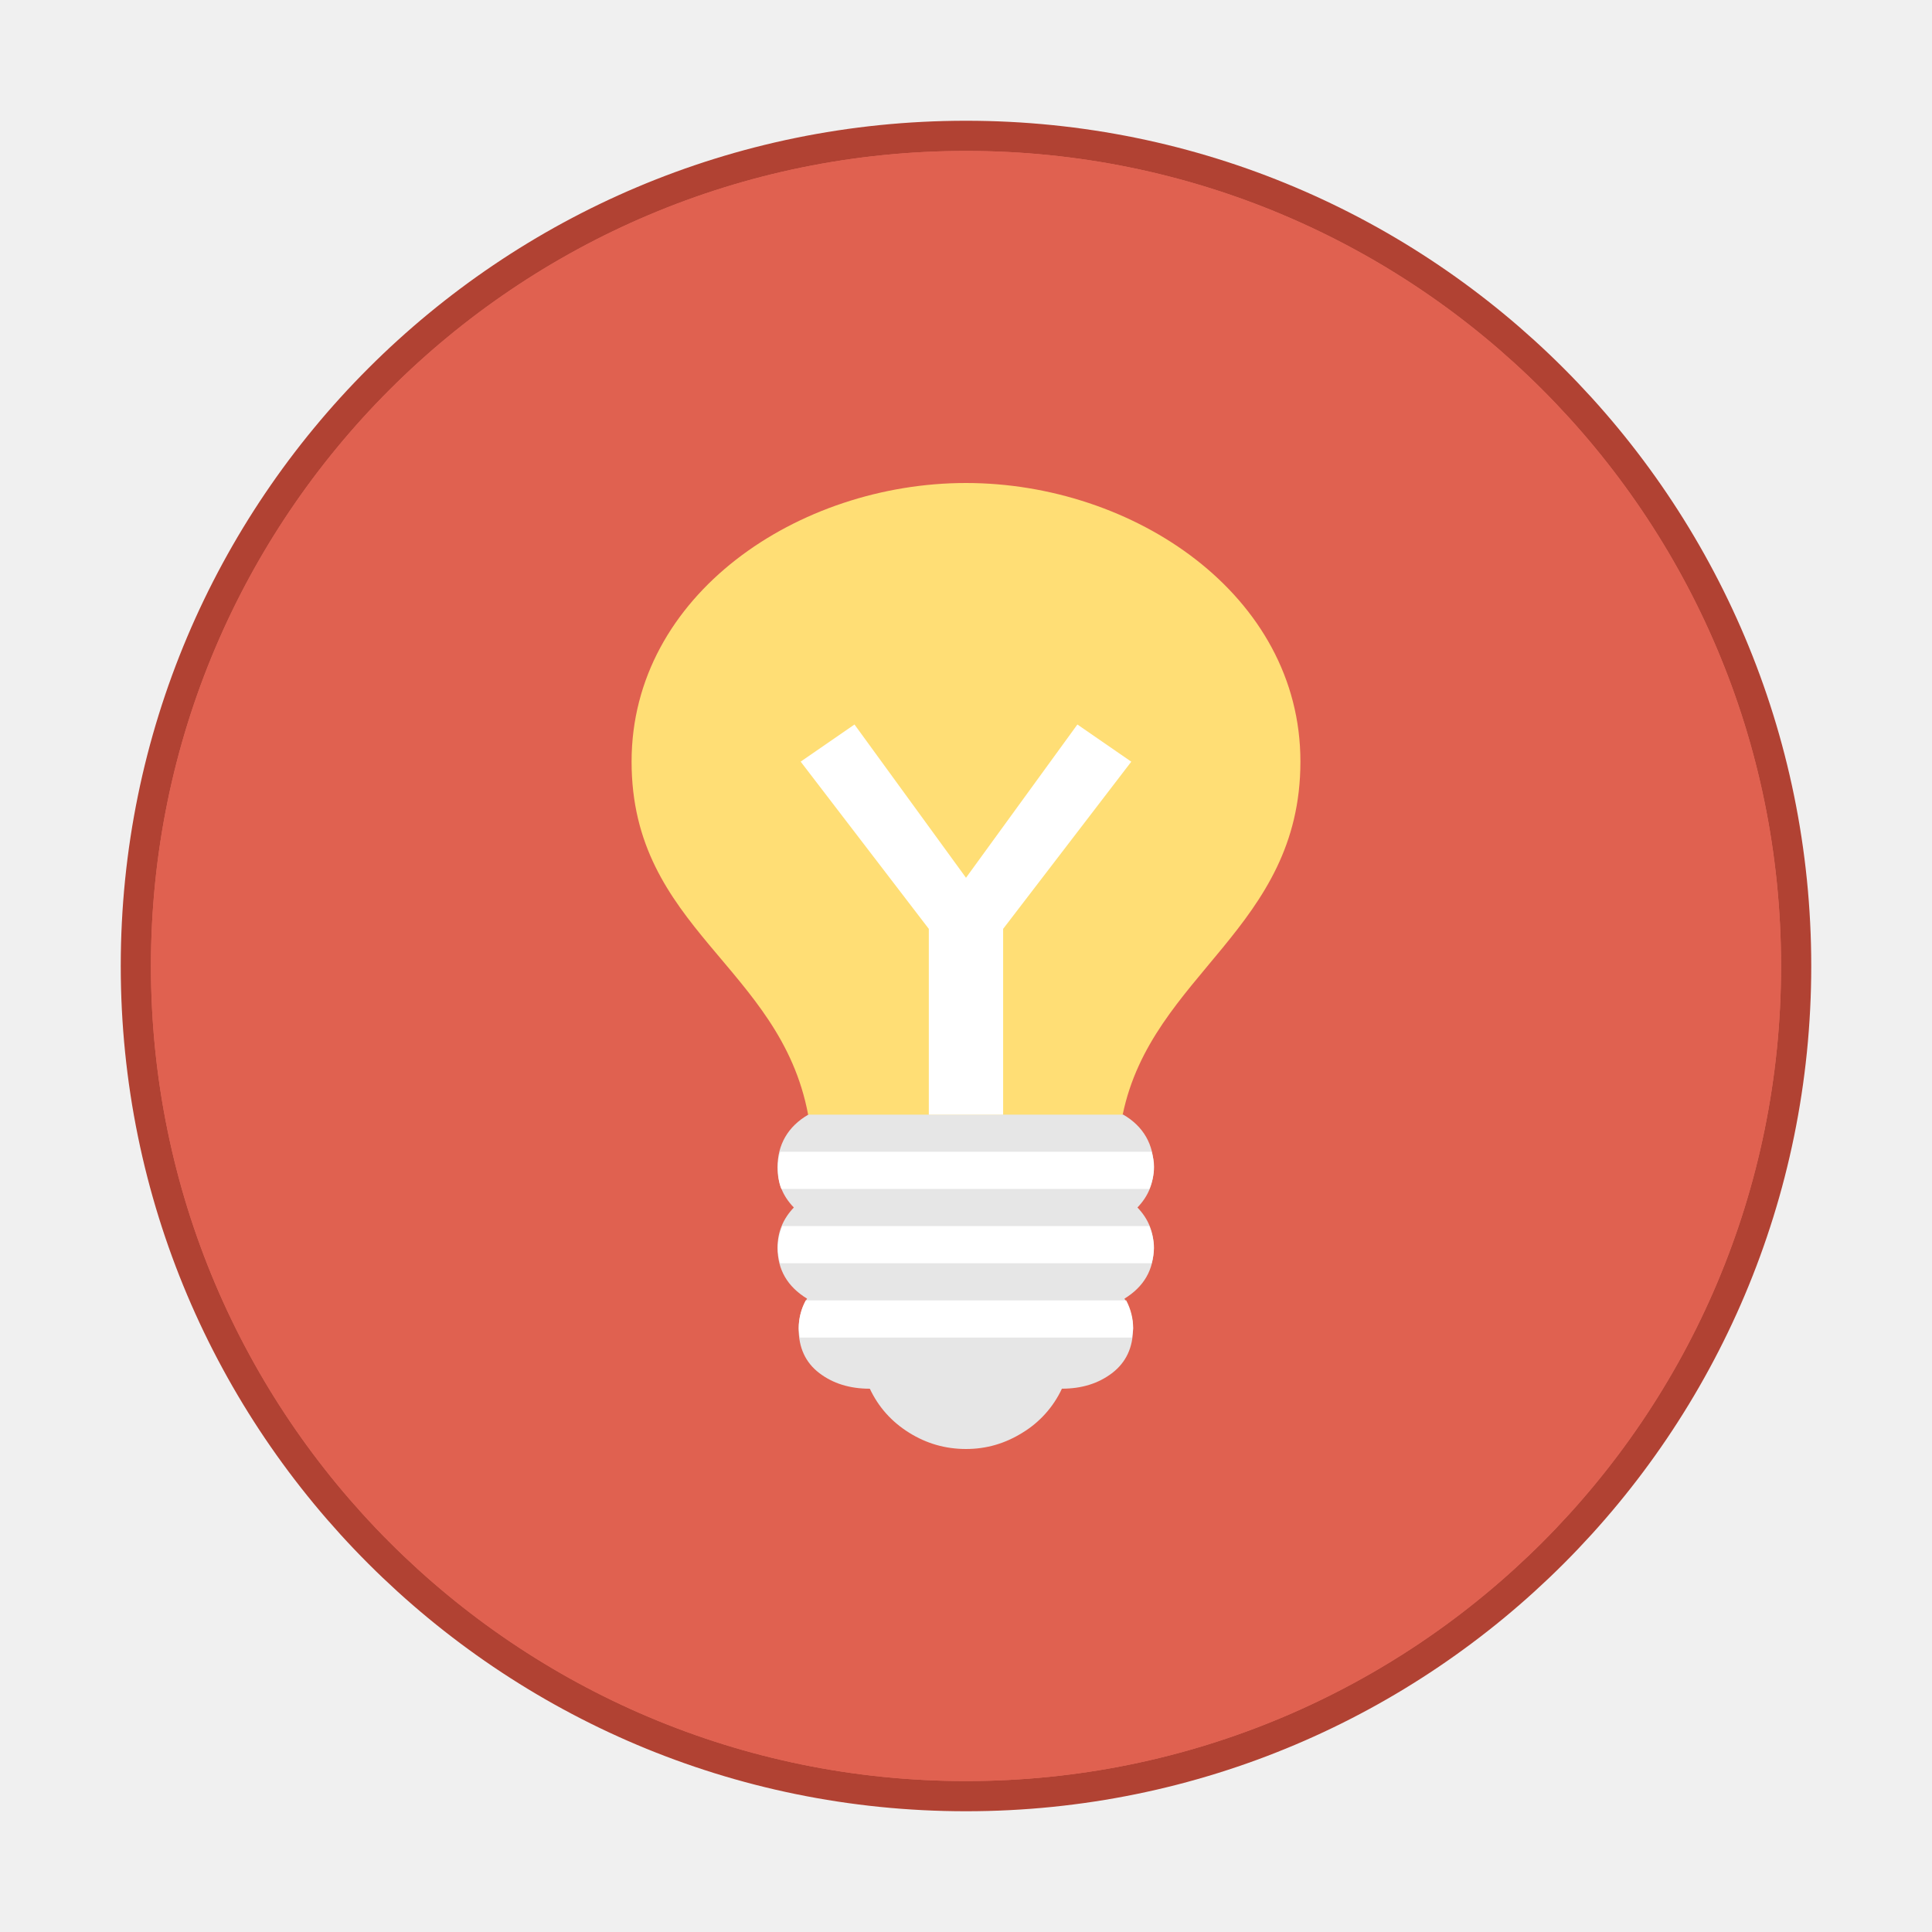
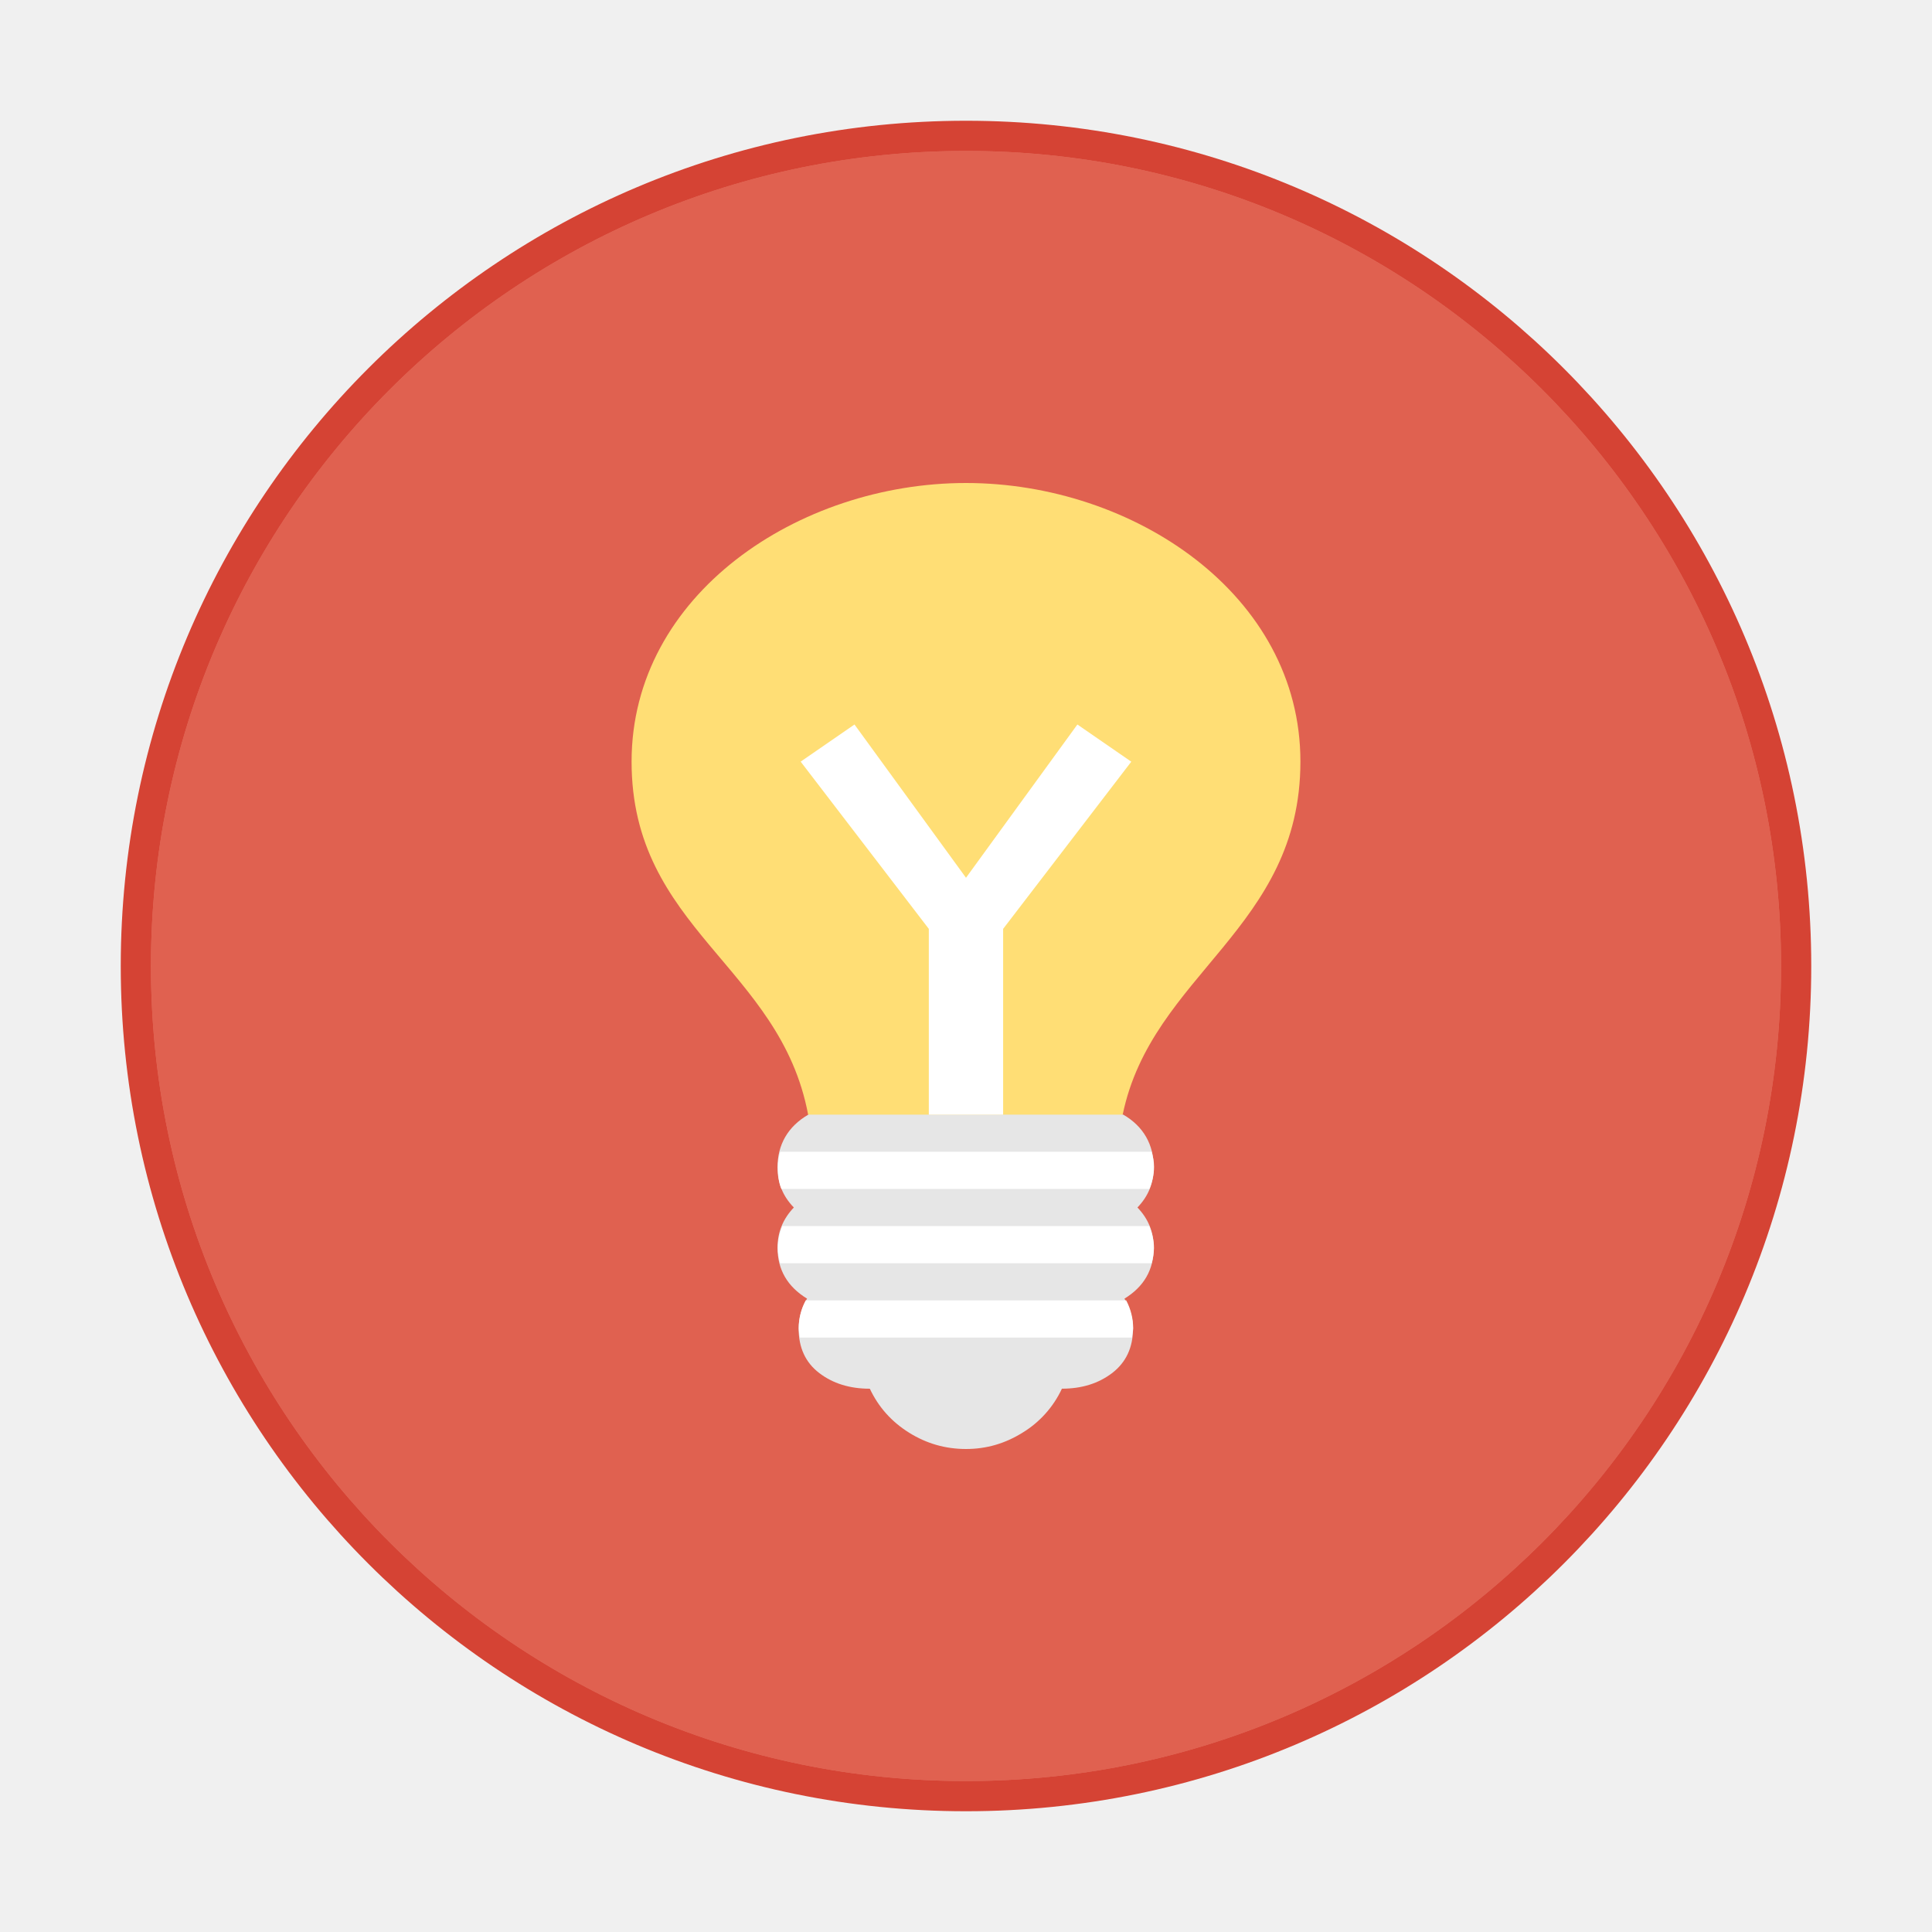
<svg xmlns="http://www.w3.org/2000/svg" width="64" height="64" version="1">
-   <circle cx="32" cy="32" r="27" opacity=".9" fill="#e06150" stroke="#aa2f1e" stroke-width="2" paint-order="stroke markers fill" />
-   <circle r="27" cy="32" cx="32" fill="#e06150" paint-order="stroke markers fill" />
+   <circle cx="32" cy="32" r="27" fill="#e06150" opacity=".9" stroke="#d1301f" stroke-width="2" paint-order="stroke markers fill" />
+   <circle cx="32" cy="32" r="27" fill="#e06150" paint-order="stroke markers fill" />
  <g stroke-width=".813">
    <path d="M31.999 16c-5.539 0-11.077 3.692-11.077 9.23 0 5.54 4.923 6.77 5.848 11.693l2.77 2.462h4.92l2.731-2.462c.962-4.66 5.885-6.154 5.887-11.692.003-5.539-5.54-9.231-11.08-9.231z" fill="#ffde75" />
    <path d="M26.778 36.923c-.68.393-1.022.998-1.022 1.748 0 .514.175.954.541 1.329-.358.375-.54.817-.54 1.332 0 .728.328 1.29.978 1.687a1.89 1.89 0 0 0-.28.981c0 .641.226 1.134.683 1.483.45.345 1.009.52 1.676.52.288.61.72 1.094 1.3 1.456.572.358 1.2.541 1.885.541.676 0 1.292-.179 1.872-.54a3.37 3.37 0 0 0 1.306-1.458c.663 0 1.212-.174 1.666-.519.457-.353.69-.842.69-1.483 0-.331-.097-.658-.284-.98.65-.402.97-.96.97-1.688 0-.515-.178-.957-.54-1.332.362-.375.54-.815.54-1.33 0-.754-.34-1.359-1.011-1.747z" fill="#e6e6e6" />
    <path d="M25.845 38.154a1.864 1.864 0 0 0-.077.5c0 .257.026.51.115.73h12.193c.09-.22.153-.473.153-.73 0-.187-.036-.335-.079-.5zm.074 2.461a1.944 1.944 0 0 0-.153.731c0 .182.035.339.077.5H38.15a2.01 2.01 0 0 0 .077-.5c0-.257-.064-.51-.154-.73zm.772 2.462c-.162.298-.23.618-.23.923 0 .107.025.21.038.308h11c.001-.099.038-.2.038-.308 0-.305-.072-.625-.23-.923zM28.306 24l-1.783 1.23 4.245 5.54v6.153h2.462V30.77l4.245-5.538L35.69 24 32 29.077z" fill="#fff" />
  </g>
</svg>
